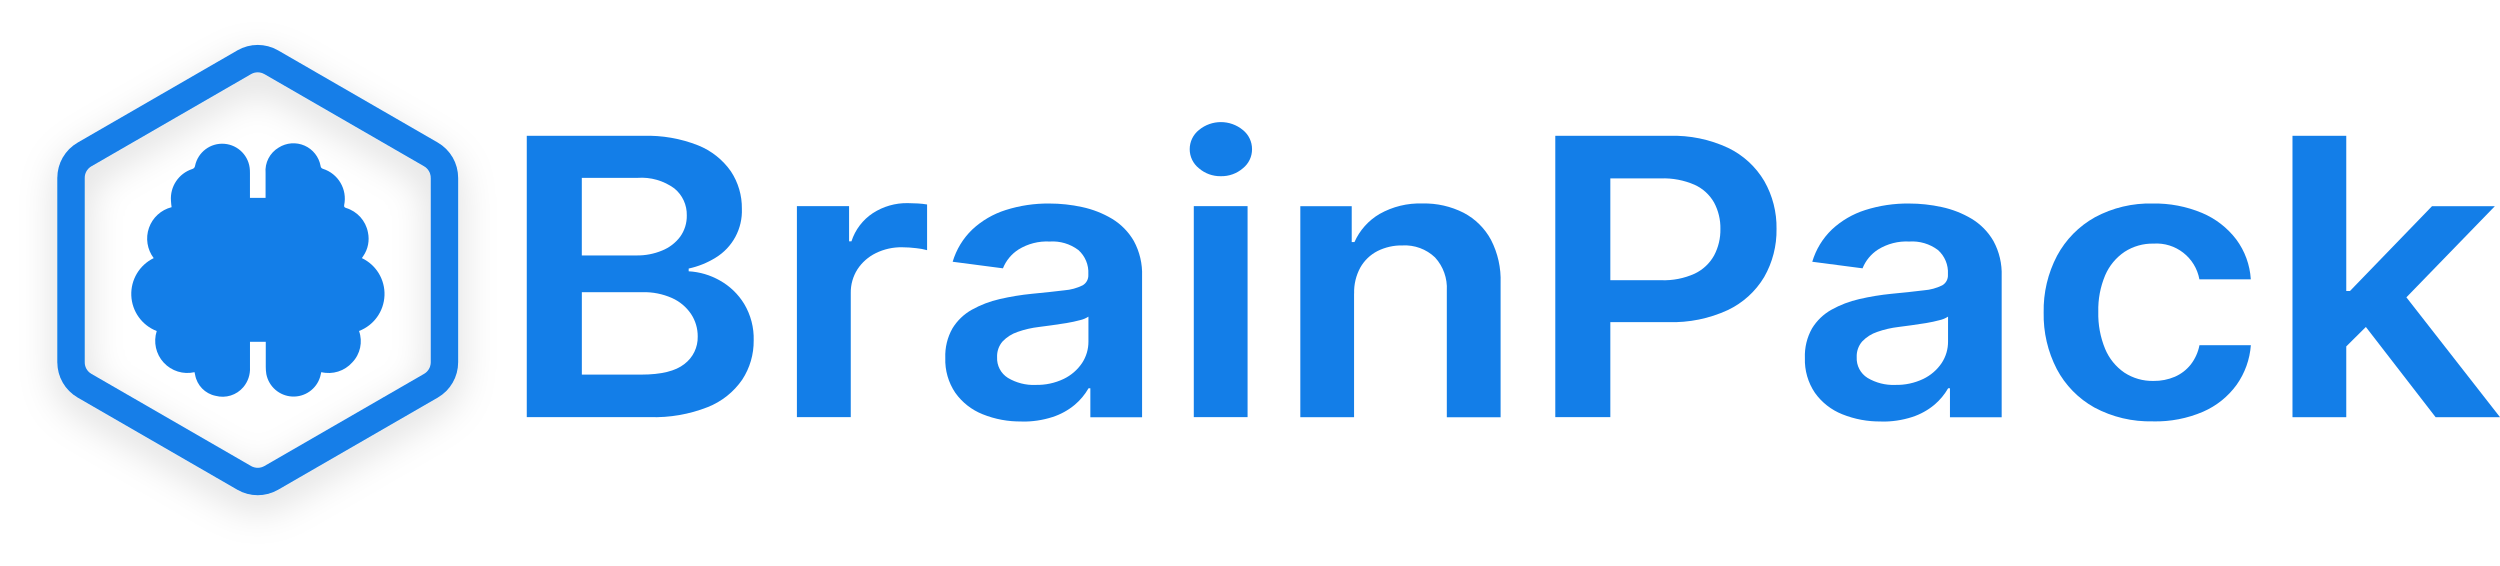
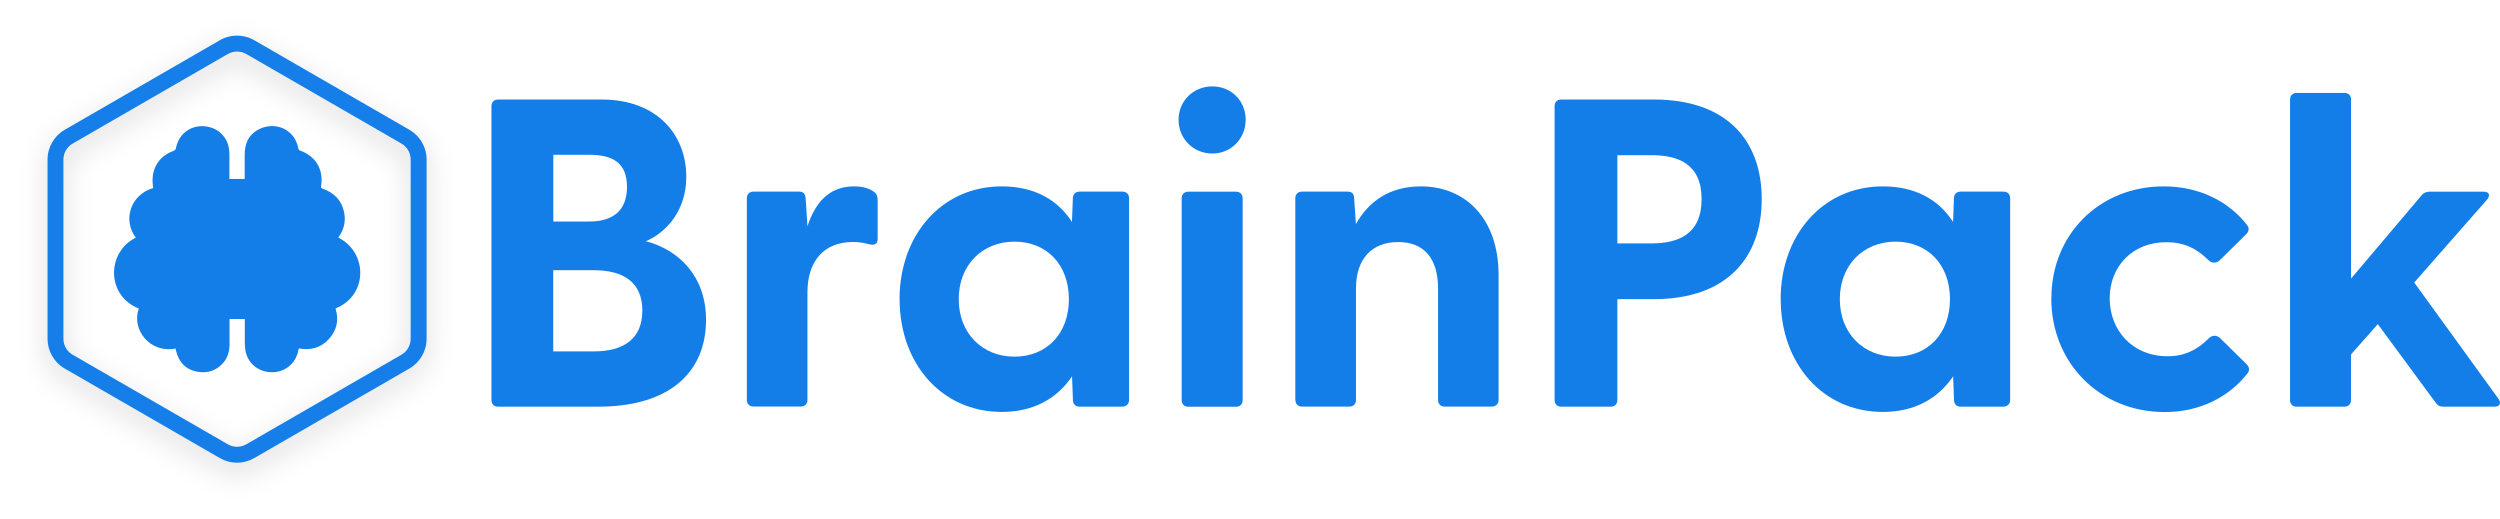
- <svg xmlns="http://www.w3.org/2000/svg" width="273.54" height="61.901" viewBox="0 0 273.54 61.901">
+ <svg xmlns="http://www.w3.org/2000/svg" id="Layer_2" data-name="Layer 2" viewBox="0 0 371.3 77">
  <defs>
-     <filter id="Path_1306" x="0" y="0" width="56.401" height="61.901" filterUnits="userSpaceOnUse">
-       <feOffset dy="1.4" input="SourceAlpha" />
-       <feGaussianBlur stdDeviation="2.09" result="blur" />
-       <feFlood flood-opacity="0.149" />
-       <feComposite operator="in" in2="blur" />
+     <style>
+       .cls-1 {
+         filter: url(#drop-shadow-1);
+       }
+ 
+       .cls-1, .cls-2 {
+         fill: #137ee8;
+         stroke-width: 0px;
+       }
+     </style>
+     <filter id="drop-shadow-1" filterUnits="userSpaceOnUse">
+       <feOffset dx="0" dy="1.4" />
+       <feGaussianBlur result="blur" stdDeviation="2.09" />
+       <feFlood flood-color="#000" flood-opacity=".15" />
+       <feComposite in2="blur" operator="in" />
      <feComposite in="SourceGraphic" />
    </filter>
  </defs>
-   <g id="Layer_1-2" transform="translate(-0.19 -0.202)">
-     <path id="Path_1297" data-name="Path 1297" d="M78.717,49.39V18.6H91.459a15.062,15.062,0,0,1,6,1.043,8.011,8.011,0,0,1,3.594,2.847,7.245,7.245,0,0,1,1.2,4.087,5.993,5.993,0,0,1-2.882,5.363,9.325,9.325,0,0,1-2.939,1.184v.3a7.752,7.752,0,0,1,3.4,1,7.271,7.271,0,0,1,2.671,2.565,7.382,7.382,0,0,1,1.043,4,7.688,7.688,0,0,1-1.254,4.292,8.286,8.286,0,0,1-3.77,3,15.9,15.9,0,0,1-6.343,1.1H78.71Zm6.033-17.7h5.962a7.021,7.021,0,0,0,2.812-.536A4.617,4.617,0,0,0,95.5,29.643a3.865,3.865,0,0,0,.726-2.34,3.688,3.688,0,0,0-1.36-2.946A6.078,6.078,0,0,0,90.839,23.2h-6.1v8.492Zm0,13.038h6.484q3.288,0,4.736-1.163a3.659,3.659,0,0,0,1.452-3,4.41,4.41,0,0,0-.733-2.474,4.938,4.938,0,0,0-2.079-1.741,7.5,7.5,0,0,0-3.221-.641H84.743v9.021Z" transform="translate(-20.89 -3.538)" fill="#137ee8" />
-     <path id="Path_1298" data-name="Path 1298" d="M120.66,52.475V29.381h5.708v3.848h.261a5.84,5.84,0,0,1,2.347-3.087,6.806,6.806,0,0,1,3.813-1.092c.324,0,.691.014,1.1.035a9.41,9.41,0,0,1,1.015.113v5a6.963,6.963,0,0,0-1.177-.218,13.278,13.278,0,0,0-1.55-.1,6.284,6.284,0,0,0-2.882.641,5.055,5.055,0,0,0-2.009,1.769,4.694,4.694,0,0,0-.733,2.6V52.468h-5.885Z" transform="translate(-33.276 -6.623)" fill="#137ee8" />
-     <path id="Path_1299" data-name="Path 1299" d="M152.051,52.958a10.922,10.922,0,0,1-4.264-.789,6.713,6.713,0,0,1-2.988-2.34,6.42,6.42,0,0,1-1.1-3.82,6.109,6.109,0,0,1,.782-3.235,5.811,5.811,0,0,1,2.128-2.044,11.438,11.438,0,0,1,3.044-1.163,27.732,27.732,0,0,1,3.517-.578c1.466-.141,2.65-.268,3.559-.381a5.457,5.457,0,0,0,1.994-.543,1.242,1.242,0,0,0,.627-1.149v-.092A3.268,3.268,0,0,0,158.26,34.2a4.693,4.693,0,0,0-3.136-.93,5.888,5.888,0,0,0-3.418.874,4.376,4.376,0,0,0-1.7,2.058l-5.5-.719a8.074,8.074,0,0,1,2.142-3.524,9.616,9.616,0,0,1,3.658-2.135,15.248,15.248,0,0,1,4.778-.712,16.754,16.754,0,0,1,3.594.388,10.808,10.808,0,0,1,3.27,1.283,6.849,6.849,0,0,1,2.382,2.431,7.474,7.474,0,0,1,.9,3.834V52.5h-5.659V49.329h-.2a6.8,6.8,0,0,1-1.5,1.8,7.324,7.324,0,0,1-2.424,1.339,10.37,10.37,0,0,1-3.4.5Zm1.529-4a6.742,6.742,0,0,0,3.073-.655,5.063,5.063,0,0,0,2.008-1.734,4.215,4.215,0,0,0,.7-2.361v-2.72a2.816,2.816,0,0,1-.937.388c-.437.12-.93.226-1.473.317s-1.078.169-1.607.24-.994.127-1.381.183a10.809,10.809,0,0,0-2.354.543,4.045,4.045,0,0,0-1.642,1.043,2.471,2.471,0,0,0-.6,1.72,2.526,2.526,0,0,0,1.184,2.269A5.5,5.5,0,0,0,153.58,48.962Z" transform="translate(-40.079 -6.641)" fill="#137ee8" />
-     <path id="Path_1300" data-name="Path 1300" d="M185.051,22.39a3.56,3.56,0,0,1-2.4-.867,2.661,2.661,0,0,1-1.008-2.086,2.689,2.689,0,0,1,1.008-2.1,3.774,3.774,0,0,1,4.813,0,2.671,2.671,0,0,1,1,2.1,2.644,2.644,0,0,1-1,2.086,3.565,3.565,0,0,1-2.41.867Zm-2.96,26.371V25.667h5.885V48.754h-5.885Z" transform="translate(-51.281 -2.909)" fill="#137ee8" />
-     <path id="Path_1301" data-name="Path 1301" d="M204.7,38.959V52.49H198.82V29.4h5.624v3.925h.3a6.726,6.726,0,0,1,2.756-3.08,8.933,8.933,0,0,1,4.686-1.142,9.446,9.446,0,0,1,4.51,1.022,7.2,7.2,0,0,1,2.988,2.96,9.546,9.546,0,0,1,1.05,4.708v14.7h-5.885V38.628a4.938,4.938,0,0,0-1.29-3.622,4.778,4.778,0,0,0-3.566-1.311,5.842,5.842,0,0,0-2.741.62,4.541,4.541,0,0,0-1.868,1.8,5.592,5.592,0,0,0-.677,2.84Z" transform="translate(-56.354 -6.638)" fill="#137ee8" />
-     <path id="Path_1302" data-name="Path 1302" d="M238.4,49.39V18.6h12.481a14.132,14.132,0,0,1,6.441,1.325,9.277,9.277,0,0,1,3.947,3.629,10.213,10.213,0,0,1,1.339,5.236,10.256,10.256,0,0,1-1.353,5.264,9.258,9.258,0,0,1-3.982,3.615,14.458,14.458,0,0,1-6.484,1.318H242.52V34.4h7.463a8.167,8.167,0,0,0,3.672-.719,4.768,4.768,0,0,0,2.121-1.987,5.975,5.975,0,0,0,.691-2.9,5.9,5.9,0,0,0-.691-2.889,4.667,4.667,0,0,0-2.128-1.945,8.491,8.491,0,0,0-3.7-.7h-5.525V49.383H238.39Z" transform="translate(-68.037 -3.538)" fill="#137ee8" />
-     <path id="Path_1303" data-name="Path 1303" d="M285.511,52.958a10.922,10.922,0,0,1-4.264-.789,6.713,6.713,0,0,1-2.988-2.34,6.421,6.421,0,0,1-1.1-3.82,6.109,6.109,0,0,1,.782-3.235,5.81,5.81,0,0,1,2.128-2.044,11.436,11.436,0,0,1,3.044-1.163,27.732,27.732,0,0,1,3.517-.578c1.466-.141,2.65-.268,3.559-.381a5.456,5.456,0,0,0,1.994-.543,1.242,1.242,0,0,0,.627-1.149v-.092A3.268,3.268,0,0,0,291.72,34.2a4.693,4.693,0,0,0-3.136-.93,5.888,5.888,0,0,0-3.418.874,4.375,4.375,0,0,0-1.7,2.058l-5.5-.719a8.074,8.074,0,0,1,2.142-3.524,9.616,9.616,0,0,1,3.658-2.135,15.249,15.249,0,0,1,4.778-.712,16.754,16.754,0,0,1,3.594.388,10.809,10.809,0,0,1,3.27,1.283,6.849,6.849,0,0,1,2.382,2.431,7.474,7.474,0,0,1,.9,3.834V52.5h-5.659V49.329h-.2a6.8,6.8,0,0,1-1.5,1.8,7.324,7.324,0,0,1-2.424,1.339,10.369,10.369,0,0,1-3.4.5Zm1.529-4a6.742,6.742,0,0,0,3.073-.655,5.063,5.063,0,0,0,2.009-1.734,4.215,4.215,0,0,0,.7-2.361v-2.72a2.816,2.816,0,0,1-.937.388c-.437.12-.93.226-1.473.317s-1.078.169-1.607.24-.994.127-1.381.183a10.808,10.808,0,0,0-2.354.543,4.045,4.045,0,0,0-1.642,1.043,2.47,2.47,0,0,0-.6,1.72,2.526,2.526,0,0,0,1.184,2.269,5.5,5.5,0,0,0,3.023.768Z" transform="translate(-79.485 -6.641)" fill="#137ee8" />
-     <path id="Path_1304" data-name="Path 1304" d="M326.189,52.944a12.829,12.829,0,0,1-6.413-1.515,10.339,10.339,0,0,1-4.109-4.2,12.9,12.9,0,0,1-1.438-6.188,12.8,12.8,0,0,1,1.466-6.216,10.515,10.515,0,0,1,4.137-4.207,12.646,12.646,0,0,1,6.329-1.508,13.375,13.375,0,0,1,5.391,1.029,9.184,9.184,0,0,1,3.749,2.9,8.143,8.143,0,0,1,1.593,4.369h-5.624a4.778,4.778,0,0,0-5.018-3.911,5.629,5.629,0,0,0-3.171.9,5.908,5.908,0,0,0-2.121,2.565,9.7,9.7,0,0,0-.754,4,10.024,10.024,0,0,0,.747,4.052,5.9,5.9,0,0,0,2.107,2.6,5.588,5.588,0,0,0,3.192.909,5.741,5.741,0,0,0,2.333-.458,4.535,4.535,0,0,0,1.734-1.332,4.974,4.974,0,0,0,.958-2.121H336.9a8.589,8.589,0,0,1-1.557,4.334,8.946,8.946,0,0,1-3.672,2.946,13.088,13.088,0,0,1-5.462,1.057Z" transform="translate(-90.43 -6.641)" fill="#137ee8" />
-     <path id="Path_1305" data-name="Path 1305" d="M352.86,49.39V18.6h5.885V49.39Zm5.363-7.245-.014-6.568h.944l8.971-9.274H375L363.967,37.67h-1.219l-4.517,4.482Zm10.3,7.245L360.4,38.882l3.968-3.834,11.2,14.341h-7.04Z" transform="translate(-101.836 -3.538)" fill="#137ee8" />
-     <g transform="matrix(1, 0, 0, 1, 0.19, 0.2)" filter="url(#Path_1306)">
-       <path id="Path_1306-2" data-name="Path 1306" d="M26.91,7.014,9.44,17.1a2.962,2.962,0,0,0-1.48,2.565V39.841a2.962,2.962,0,0,0,1.48,2.565L26.91,52.491a2.961,2.961,0,0,0,2.96,0l17.47-10.085a2.962,2.962,0,0,0,1.48-2.565V19.664a2.962,2.962,0,0,0-1.48-2.565L29.87,7.014a2.961,2.961,0,0,0-2.96,0Z" transform="translate(-0.19 -0.2)" fill="none" stroke="#137ee8" stroke-width="3" />
+   <g id="Layer_1-2" data-name="Layer 1">
+     <g>
+       <g>
+         <path class="cls-2" d="m72.99,59.42V15.76c0-.59.39-.98.98-.98h15.38c8.34,0,12.58,5.34,12.58,11.47,0,4.82-2.74,8.15-6,9.58,4.76,1.24,8.93,5.08,8.93,11.67,0,7.62-5.21,12.9-16.03,12.9h-14.86c-.59,0-.98-.39-.98-.98Zm14.53-26.52c3.45,0,5.6-1.56,5.6-5.15s-2.15-4.76-5.6-4.76h-5.34v9.91h5.34Zm.65,19.29c4.5,0,7.23-1.89,7.23-6.06s-2.74-6-7.23-6h-6v12.06h6Z" />
+         <path class="cls-2" d="m110.92,59.42v-29.98c0-.59.39-.98.98-.98h6.78c.59,0,.91.26.98,1.04l.26,4.11c1.11-3.39,3.13-5.93,6.91-5.93,1.5,0,2.41.39,2.93.78.46.33.59.72.59,1.3v5.73c0,.78-.46.98-1.3.78-.72-.2-1.43-.33-2.35-.33-4.43,0-6.78,2.93-6.78,7.49v15.97c0,.59-.39.98-.98.98h-7.04c-.59,0-.98-.39-.98-.98Z" />
+         <path class="cls-2" d="m133.6,44.43c0-9.45,6.19-16.75,15.18-16.75,4.82,0,8.28,1.96,10.43,5.28l.13-3.52c0-.59.39-.98.98-.98h6.39c.59,0,.98.39.98.98v29.98c0,.59-.46.98-1.04.98h-6.32c-.59,0-.98-.39-.98-.98l-.13-3.52c-2.22,3.26-5.67,5.28-10.43,5.28-8.99,0-15.18-7.23-15.18-16.75Zm17.07,8.54c4.76,0,8.08-3.39,8.08-8.54s-3.32-8.54-8.08-8.54-8.28,3.45-8.28,8.54,3.52,8.54,8.28,8.54Z" />
+         <path class="cls-2" d="m175.04,17.78c0-2.74,2.15-4.95,5.02-4.95s4.95,2.22,4.95,4.95-2.09,5.02-4.95,5.02-5.02-2.22-5.02-5.02Zm.46,11.67c0-.59.39-.98.98-.98h7.1c.59,0,.98.39.98.98v29.98c0,.59-.39.98-.98.98h-7.1c-.59,0-.98-.39-.98-.98v-29.98Z" />
+         <path class="cls-2" d="m192.38,59.42v-29.98c0-.59.39-.98.98-.98h6.78c.59,0,.98.26.98,1.04l.26,3.78c1.82-3.26,4.89-5.6,9.65-5.6,6.65,0,11.54,4.82,11.54,13.16v18.57c0,.59-.46.98-1.04.98h-6.97c-.59,0-.98-.39-.98-.98v-16.55c0-4.5-2.09-6.91-5.93-6.91s-6.26,2.41-6.26,6.91v16.55c0,.59-.39.98-.98.98h-7.04c-.59,0-.98-.39-.98-.98Z" />
+         <path class="cls-2" d="m230.89,59.42V15.76c0-.59.39-.98.98-.98h13.75c10.82,0,16.03,6.06,16.03,14.79s-5.21,14.86-16.03,14.86h-5.41v14.99c0,.59-.39.98-.98.98h-7.36c-.59,0-.98-.39-.98-.98Zm14.4-23.27c3.98,0,7.43-1.37,7.43-6.58s-3.45-6.52-7.43-6.52h-5.08v13.1h5.08Z" />
+         <path class="cls-2" d="m264.46,44.43c0-9.45,6.19-16.75,15.18-16.75,4.82,0,8.28,1.96,10.43,5.28l.13-3.52c0-.59.39-.98.98-.98h6.39c.59,0,.98.39.98.98v29.98c0,.59-.46.98-1.04.98h-6.32c-.59,0-.98-.39-.98-.98l-.13-3.52c-2.22,3.26-5.67,5.28-10.43,5.28-8.99,0-15.18-7.23-15.18-16.75Zm17.07,8.54c4.76,0,8.08-3.39,8.08-8.54s-3.32-8.54-8.08-8.54-8.28,3.45-8.28,8.54,3.52,8.54,8.28,8.54Z" />
+         <path class="cls-2" d="m304.67,44.3c0-9.45,7.1-16.62,16.68-16.62,5.28,0,9.65,2.22,12.38,5.74.39.46.26.98-.13,1.37l-3.91,3.85c-.52.52-1.24.46-1.69,0-1.76-1.76-3.65-2.67-6.26-2.67-5.08,0-8.41,3.65-8.41,8.34s3.32,8.6,8.6,8.6c2.48,0,4.37-.91,6.13-2.67.46-.46,1.17-.52,1.69,0l3.91,3.85c.39.39.52.91.13,1.37-2.74,3.52-7.1,5.74-12.25,5.74-9.71,0-16.88-7.3-16.88-16.88Z" />
+         <path class="cls-2" d="m340.12,59.42V14.78c0-.59.39-.98.98-.98h7.1c.59,0,.98.39.98.98v26.59l10.49-12.38c.33-.39.72-.52,1.17-.52h8.02c.85,0,1.04.52.52,1.17l-10.82,12.32,12.51,17.27c.46.65.2,1.17-.59,1.17h-7.56c-.52,0-.85-.13-1.17-.59l-8.6-11.67-3.98,4.5v6.78c0,.59-.39.98-.98.98h-7.1c-.59,0-.98-.39-.98-.98Z" />
+       </g>
+       <g>
+         <path class="cls-1" d="m35.2,68.72c-.88,0-1.76-.23-2.54-.68l-23.06-13.31c-1.57-.91-2.54-2.59-2.54-4.41v-26.63c0-1.81.98-3.5,2.54-4.41l23.06-13.31c1.57-.91,3.52-.91,5.09,0l23.06,13.31c1.57.91,2.55,2.59,2.55,4.41v26.63c0,1.81-.98,3.5-2.55,4.41l-23.06,13.31c-.78.45-1.66.68-2.54.68Zm0-61.06c-.47,0-.94.12-1.36.36h0s-23.06,13.31-23.06,13.31c-.84.49-1.36,1.39-1.36,2.36v26.63c0,.97.52,1.88,1.36,2.36l23.06,13.31c.84.48,1.89.49,2.73,0l23.06-13.31c.84-.49,1.36-1.39,1.36-2.36v-26.63c0-.97-.52-1.88-1.36-2.36l-23.06-13.31c-.42-.24-.89-.36-1.36-.36Z" />
+         <path class="cls-2" d="m50.23,35.29c.08-.12.15-.22.21-.32.7-1.05.91-2.21.67-3.43-.35-1.79-1.49-2.9-3.16-3.51-.23-.08-.3-.16-.26-.4.38-2.44-.77-4.41-3.08-5.25-.23-.08-.28-.22-.32-.41-.57-2.91-3.63-4.05-6.06-2.65-1.4.81-1.89,2.13-1.89,3.67,0,.19,0,3.4,0,3.59h-2.27v-3.56c0-.14,0-.29-.01-.43-.09-2.12-1.62-3.69-3.74-3.84-2.06-.15-3.77,1.16-4.18,3.21-.05.26-.17.38-.41.47-2.03.74-3.15,2.43-3.07,4.58.01.31.06.62.09.92-3.4.99-4.55,4.77-2.58,7.36-4.43,2.23-4.33,8.67.44,10.53-1.12,3.17,1.7,6.7,5.46,5.94.03.13.06.25.09.38.39,1.59,1.34,2.68,2.96,3.03,1.55.34,2.94-.05,4.01-1.25.71-.8.96-1.79.96-2.85,0-.21,0-3.49,0-3.69h2.27c0,.19,0,3.45,0,3.63,0,.35.03.7.09,1.04.32,1.85,1.82,3.13,3.74,3.23,1.89.09,3.51-1.05,4.02-2.84.07-.23.11-.46.17-.69,1.76.32,3.28-.09,4.47-1.4,1.19-1.31,1.51-2.84.98-4.54,4.8-1.89,4.86-8.28.42-10.52Z" />
+       </g>
    </g>
-     <path id="Path_1307" data-name="Path 1307" d="M42.539,32.34c.063-.092.113-.162.162-.24a3.326,3.326,0,0,0,.507-2.593,3.461,3.461,0,0,0-2.4-2.664c-.176-.063-.226-.127-.2-.31a3.428,3.428,0,0,0-2.333-3.975.342.342,0,0,1-.247-.31,3.016,3.016,0,0,0-4.588-2.009,2.944,2.944,0,0,0-1.431,2.784v2.72H30.3v-2.7c0-.113,0-.218-.007-.331a3.033,3.033,0,0,0-6-.479.414.414,0,0,1-.31.352,3.387,3.387,0,0,0-2.326,3.474c.007.233.042.472.07.7a3.544,3.544,0,0,0-1.959,5.574,4.353,4.353,0,0,0,.331,7.978,3.518,3.518,0,0,0,4.137,4.5c.021.1.042.19.063.289a2.848,2.848,0,0,0,2.241,2.3,2.975,2.975,0,0,0,3.037-.951,3.1,3.1,0,0,0,.726-2.164v-2.8h1.727v2.756a4.967,4.967,0,0,0,.063.789,3.037,3.037,0,0,0,5.885.3c.049-.176.085-.352.127-.522a3.457,3.457,0,0,0,3.39-1.064,3.339,3.339,0,0,0,.74-3.439,4.34,4.34,0,0,0,.317-7.971Z" transform="translate(-2.761 -3.888)" fill="#137ee8" />
  </g>
</svg>
